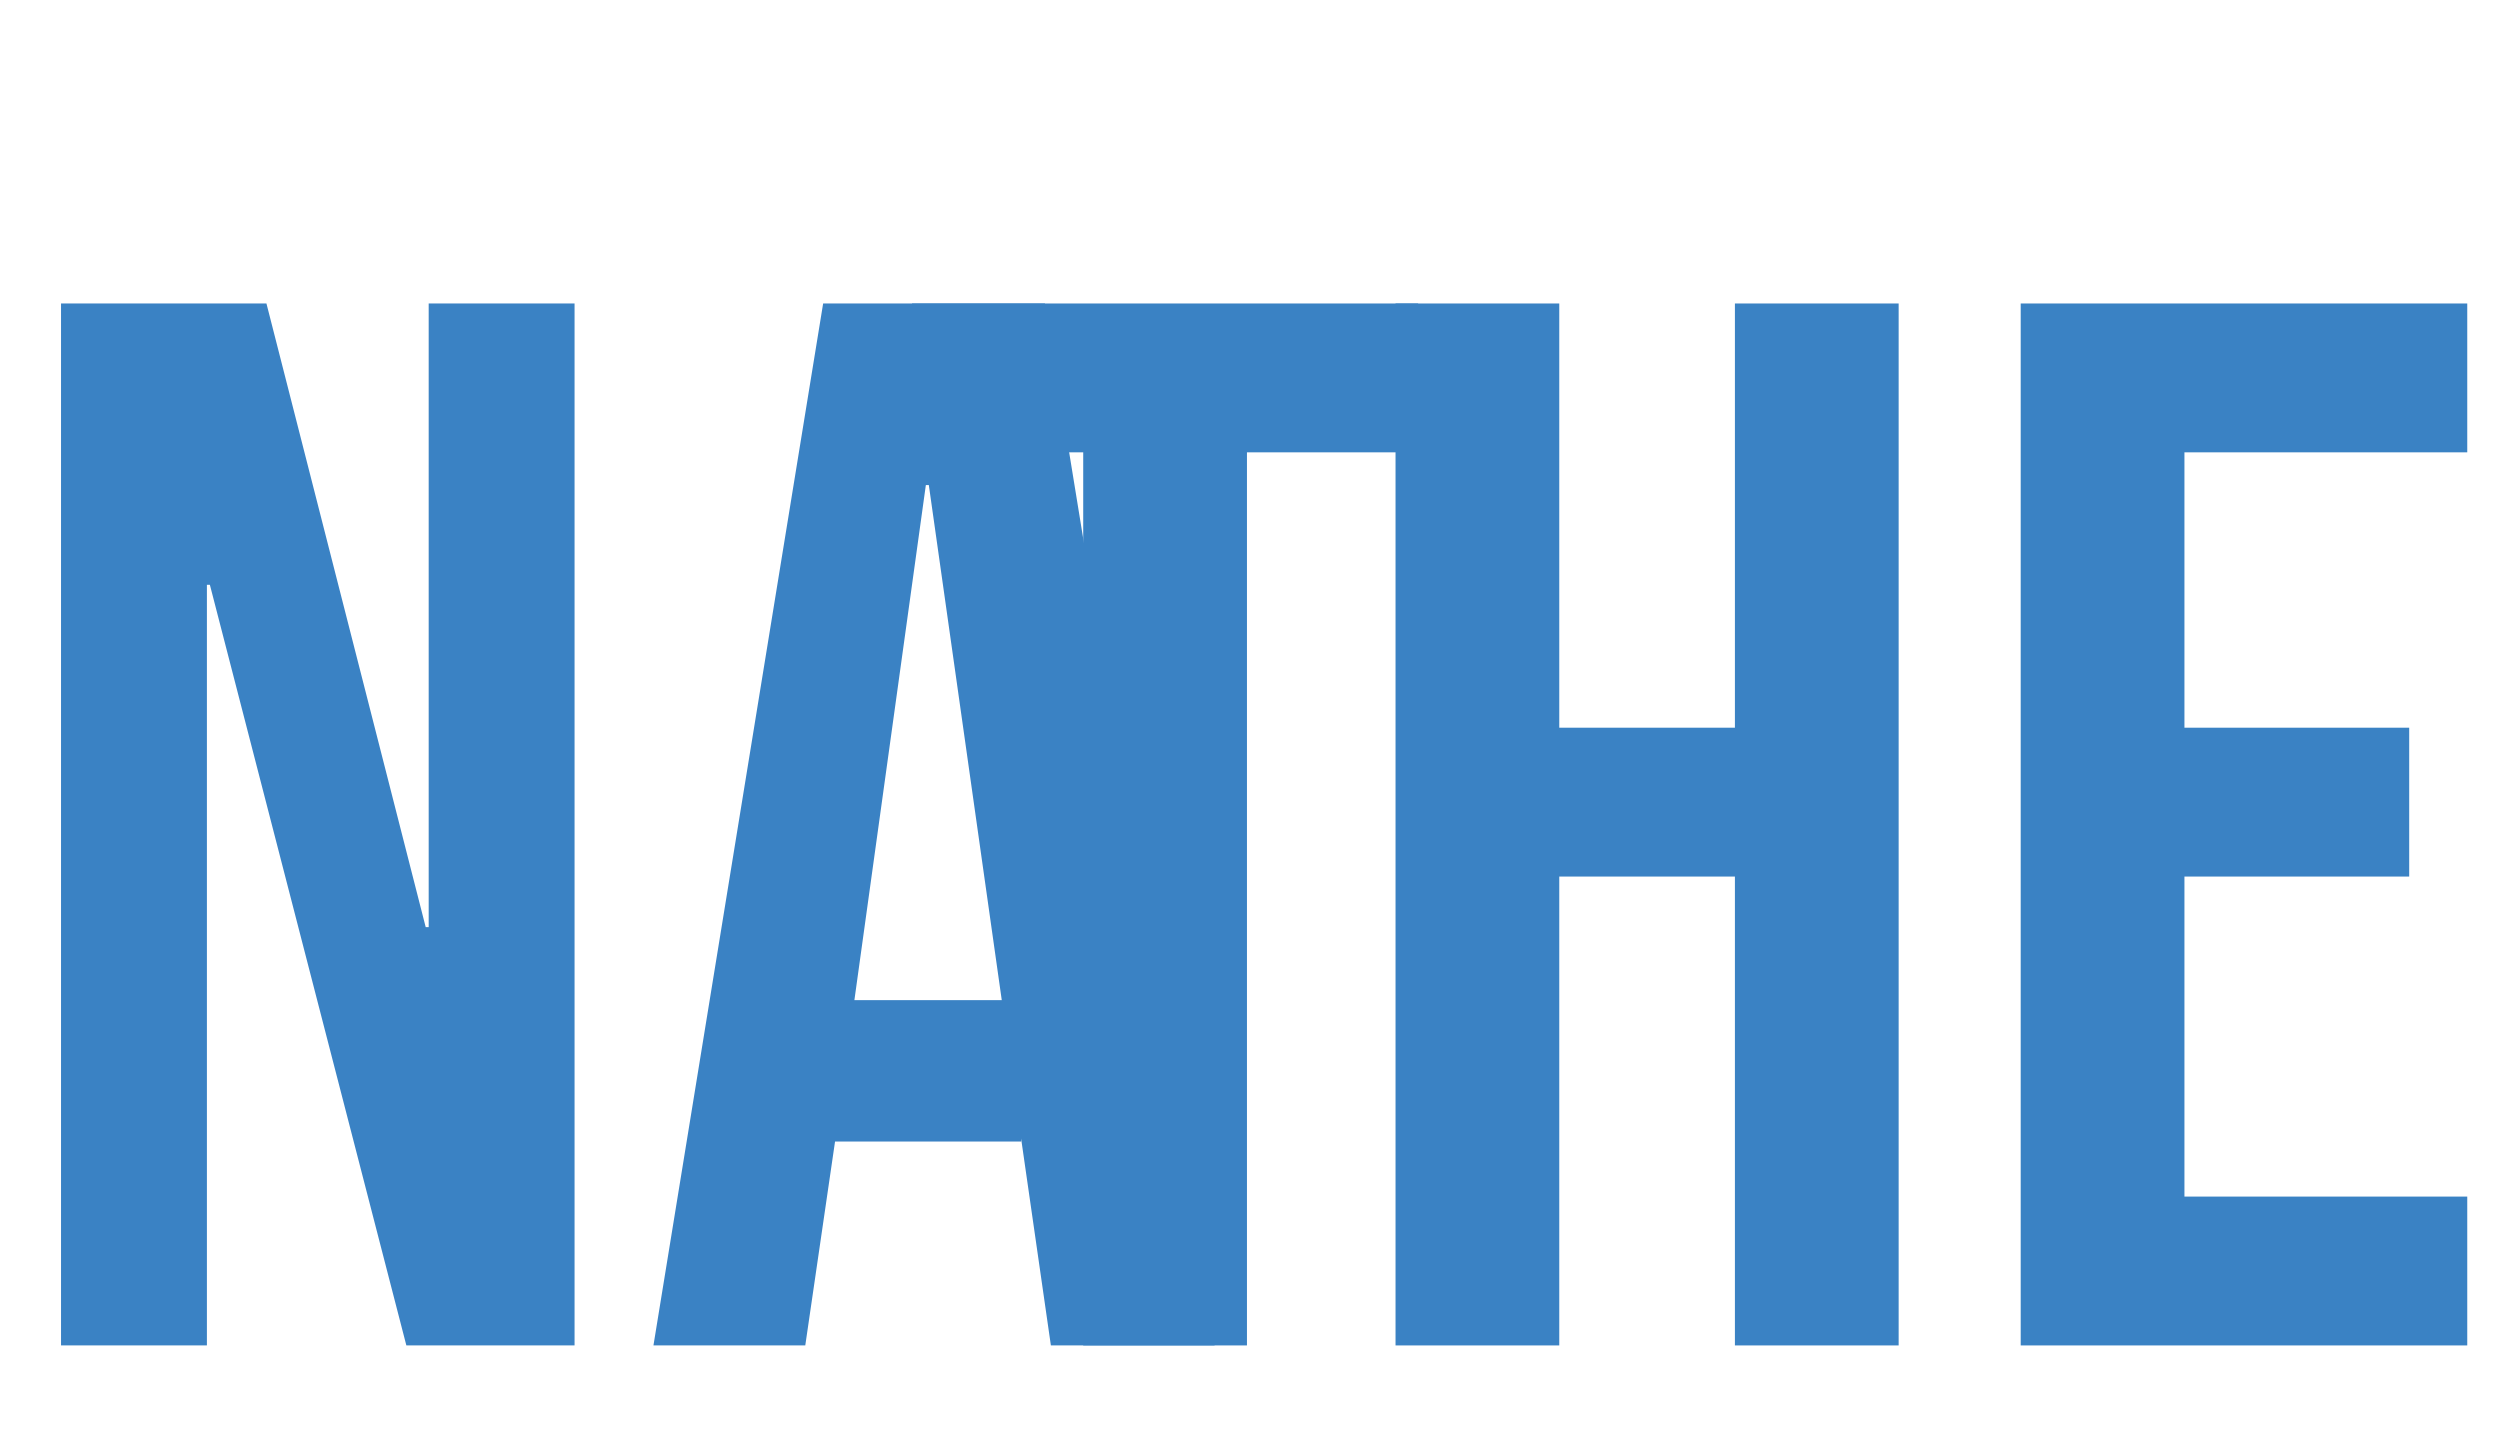
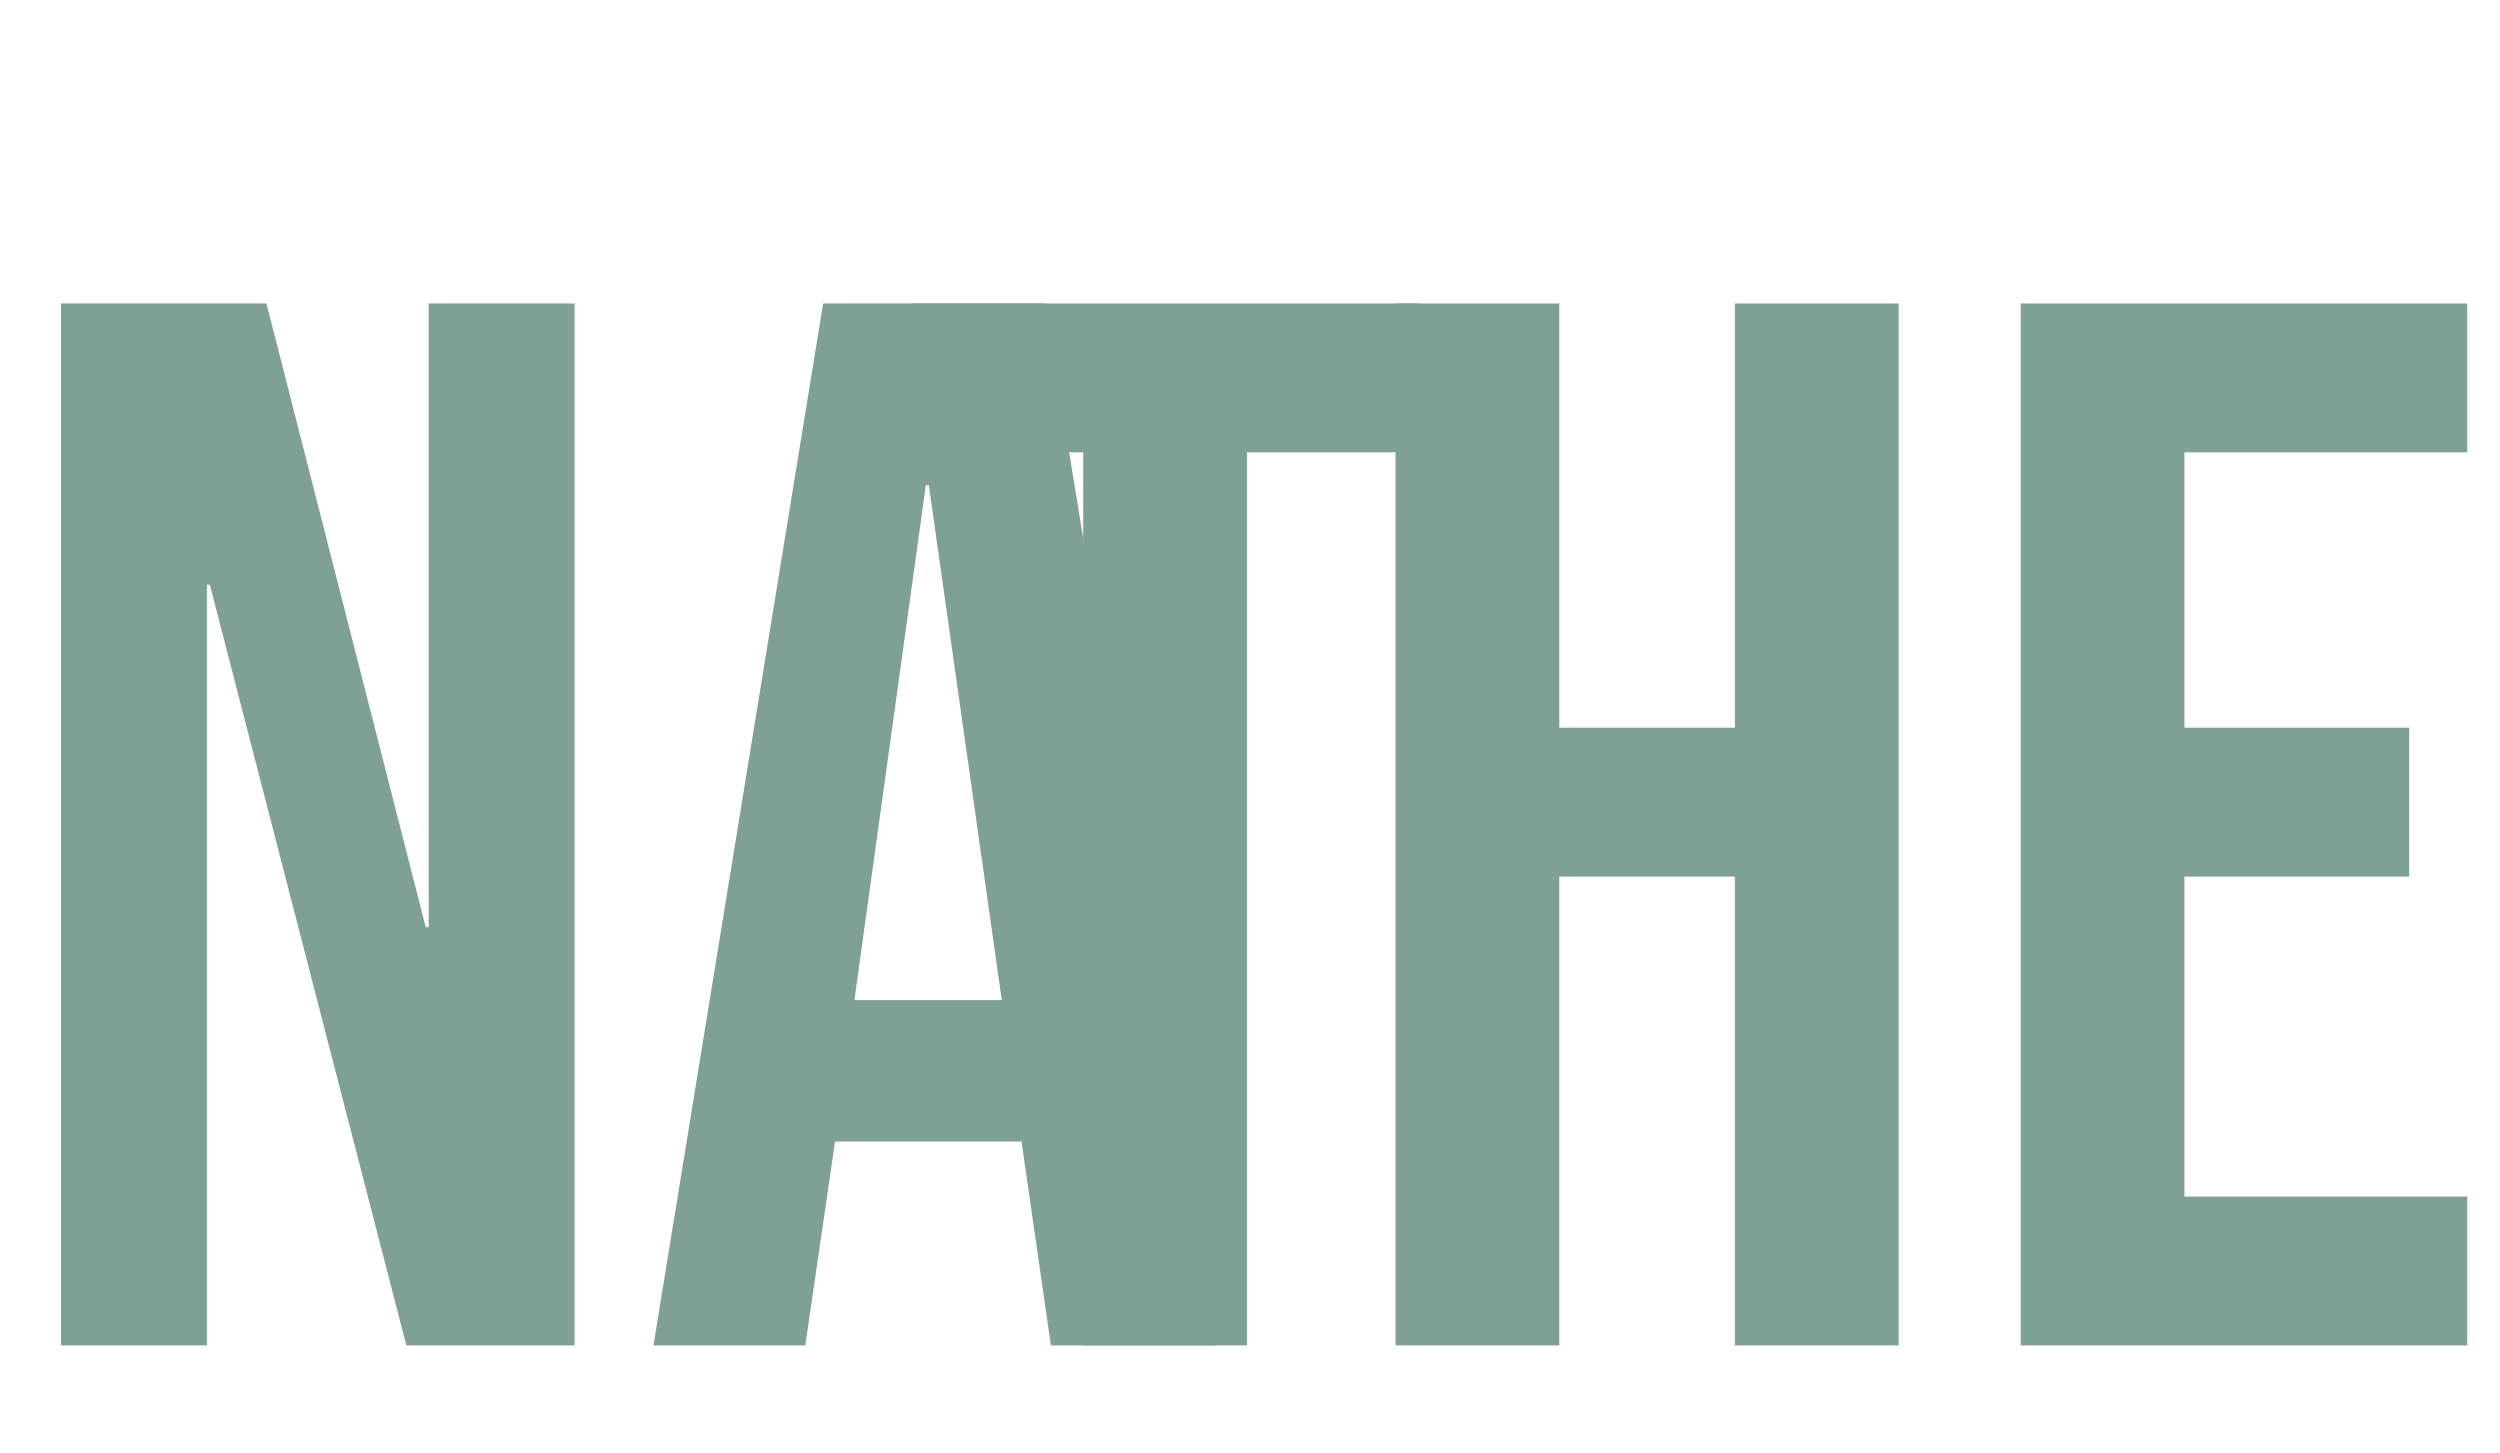
<svg xmlns="http://www.w3.org/2000/svg" viewBox="0 0 73.90 42.60" width="74" height="43">
  <g>
-     <path d="M1.804 8.8H7.876L12.584 27.236H12.672V8.8H16.984V39.6H12.012L6.204 17.116H6.116V39.6H1.804Z" fill="#3a82c4" />
-     <path d="M24.332 8.8H30.888L35.904 39.6H31.064L30.184 33.484V33.572H24.684L23.804 39.6H19.316ZM29.612 29.392 27.456 14.168H27.368L25.256 29.392Z" fill="#3a82c4" />
-     <path d="M32.02 13.2H26.96V8.8H41.92V13.2H36.86V39.6H32.02Z" fill="#3a82c4" />
-     <path d="M41.252 8.8H46.092V21.34H51.284V8.8H56.124V39.6H51.284V25.74H46.092V39.6H41.252Z" fill="#3a82c4" />
-     <path d="M59.732 8.8H72.932V13.2H64.572V21.34H71.216V25.74H64.572V35.2H72.932V39.6H59.732Z" fill="#3a82c4" />
+     <path d="M1.804 8.8H7.876L12.584 27.236H12.672V8.8H16.984V39.6H12.012L6.204 17.116H6.116V39.6H1.804Z" fill="#7fa095" />
+     <path d="M24.332 8.8H30.888L35.904 39.6H31.064L30.184 33.484V33.572H24.684L23.804 39.6H19.316ZM29.612 29.392 27.456 14.168H27.368L25.256 29.392Z" fill="#7fa095" />
+     <path d="M32.02 13.2H26.96V8.8H41.92V13.2H36.86V39.6H32.02Z" fill="#7fa095" />
+     <path d="M41.252 8.8H46.092V21.34H51.284V8.8H56.124V39.6H51.284V25.74H46.092V39.6H41.252Z" fill="#7fa095" />
+     <path d="M59.732 8.8H72.932V13.2H64.572V21.34H71.216V25.74H64.572V35.2H72.932V39.6H59.732Z" fill="#7fa095" />
  </g>
</svg>
